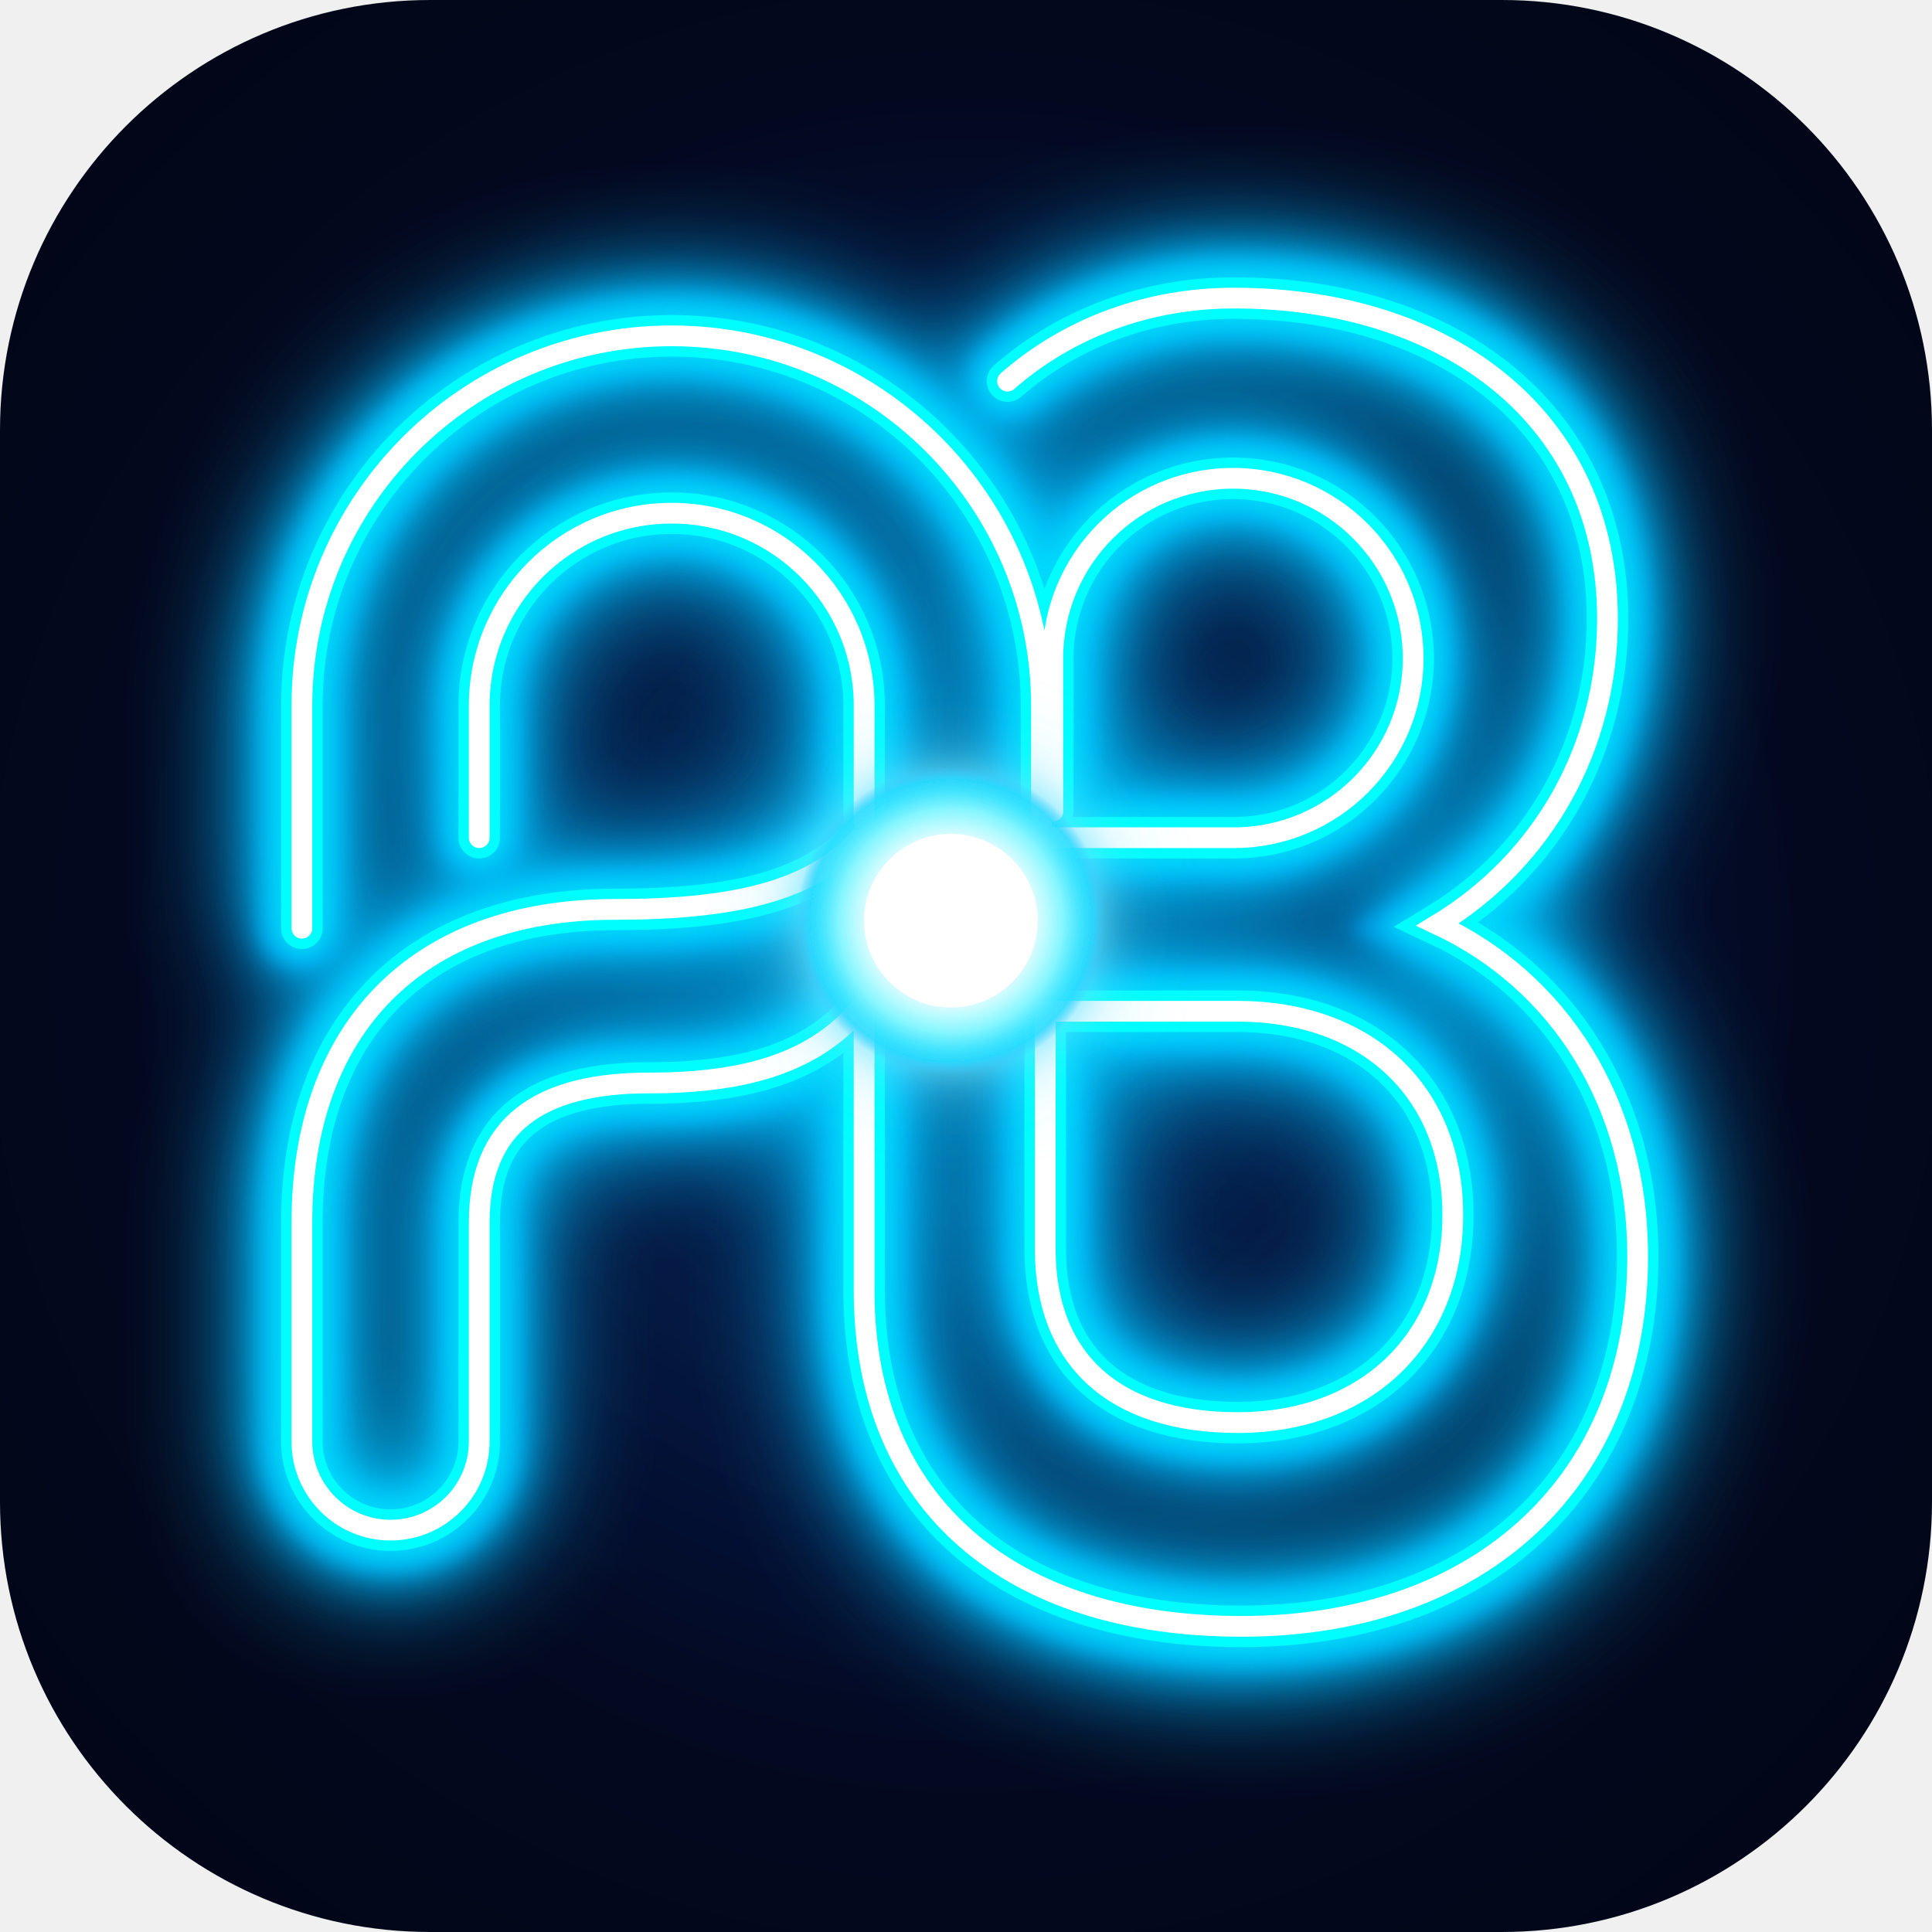
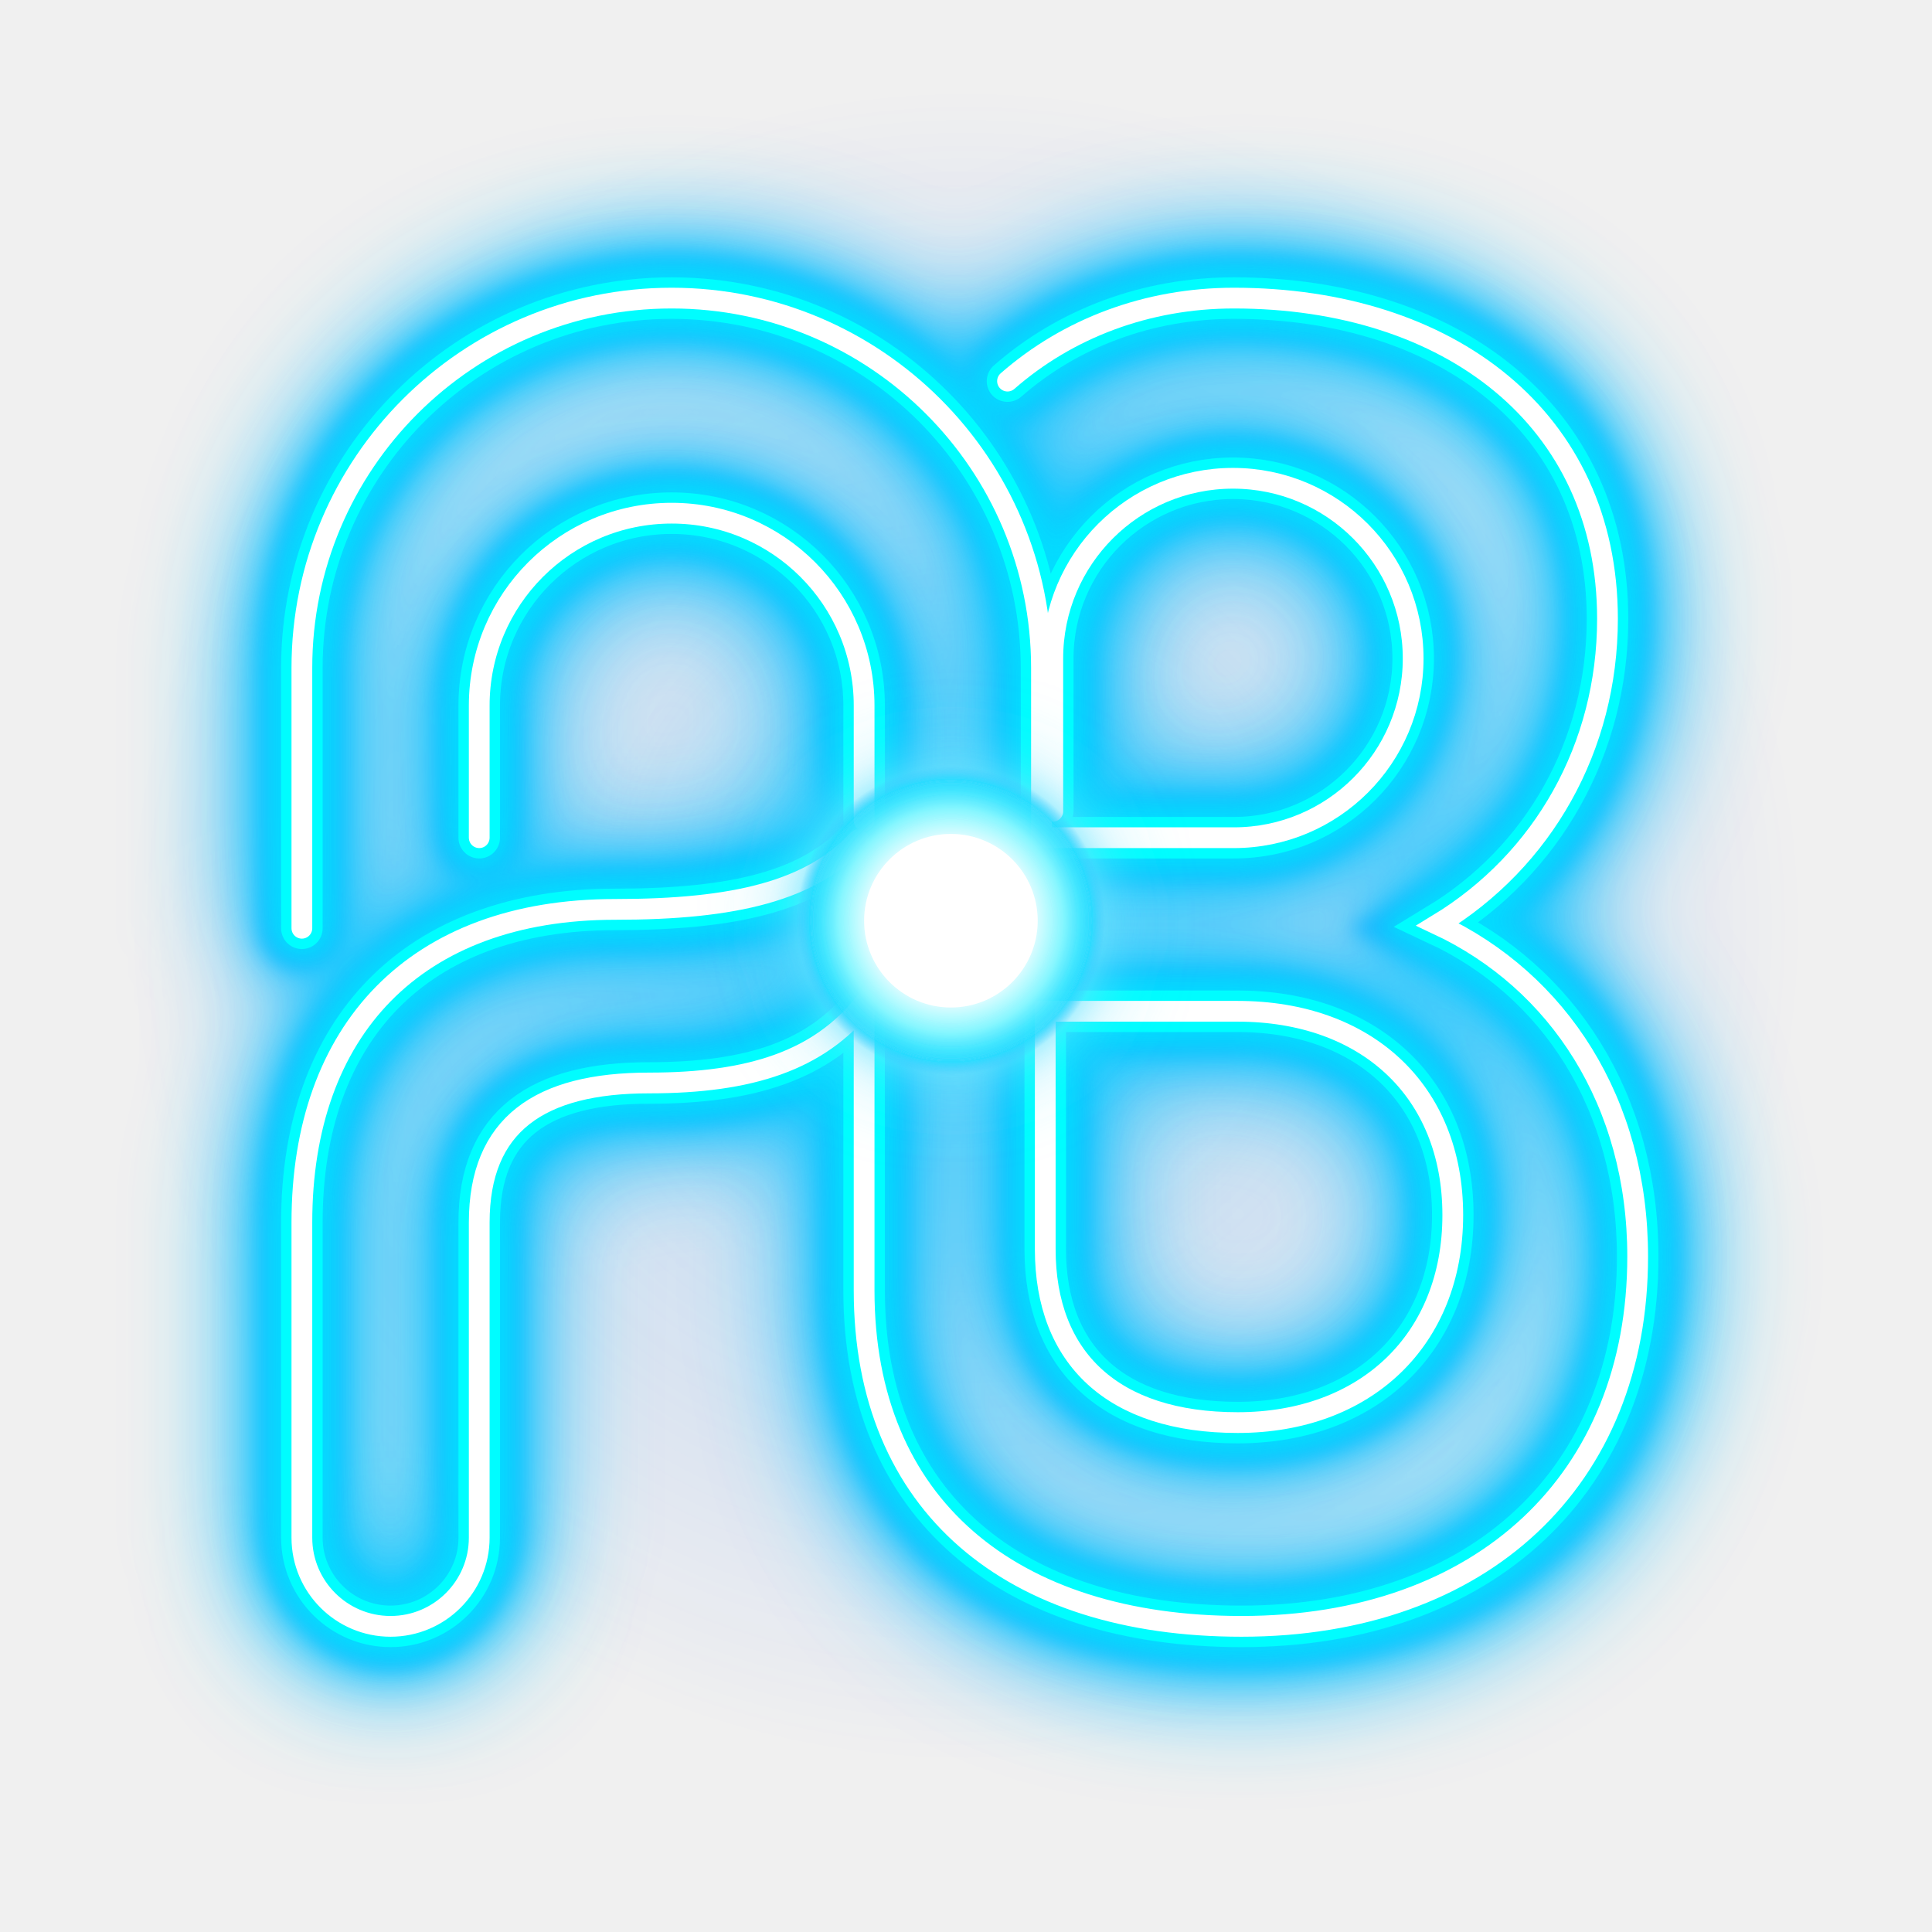
- <svg xmlns="http://www.w3.org/2000/svg" viewBox="0 0 1024 1024" width="100%" height="100%">
-   <defs>
+ <svg xmlns="http://www.w3.org/2000/svg" viewBox="0 0 1024 1024" width="100%" height="100%" version="1.1" id="svg18">
+   <defs id="defs18">
    <radialGradient id="bg-grad" cx="50%" cy="50%" r="70%" fx="50%" fy="50%">
-       <stop offset="0%" stop-color="#051338" />
-       <stop offset="55%" stop-color="#030921" />
-       <stop offset="100%" stop-color="#020514" />
+       <stop offset="0%" stop-color="#051338" id="stop1" />
+       <stop offset="55%" stop-color="#030921" id="stop2" />
+       <stop offset="100%" stop-color="#020514" id="stop3" />
    </radialGradient>
    <radialGradient id="ambient-glow" cx="50%" cy="49%" r="48%">
-       <stop offset="0%" stop-color="#00d8ff" stop-opacity="0.38" />
-       <stop offset="45%" stop-color="#0088ff" stop-opacity="0.14" />
-       <stop offset="100%" stop-color="#0044ff" stop-opacity="0" />
+       <stop offset="0%" stop-color="#00d8ff" stop-opacity="0.38" id="stop4" />
+       <stop offset="45%" stop-color="#0088ff" stop-opacity="0.14" id="stop5" />
+       <stop offset="100%" stop-color="#0044ff" stop-opacity="0" id="stop6" />
    </radialGradient>
    <radialGradient id="orb-grad" cx="50%" cy="50%" r="50%">
-       <stop offset="0%" stop-color="#ffffff" stop-opacity="1" />
-       <stop offset="48%" stop-color="#ffffff" stop-opacity="0.98" />
-       <stop offset="72%" stop-color="#88f7ff" stop-opacity="0.9" />
-       <stop offset="92%" stop-color="#00d9ff" stop-opacity="0.75" />
-       <stop offset="100%" stop-color="#00bfff" stop-opacity="0" />
+       <stop offset="0%" stop-color="#ffffff" stop-opacity="1" id="stop7" />
+       <stop offset="48%" stop-color="#ffffff" stop-opacity="0.98" id="stop8" />
+       <stop offset="72%" stop-color="#88f7ff" stop-opacity="0.9" id="stop9" />
+       <stop offset="92%" stop-color="#00d9ff" stop-opacity="0.75" id="stop10" />
+       <stop offset="100%" stop-color="#00bfff" stop-opacity="0" id="stop11" />
    </radialGradient>
    <filter id="neon-bloom" x="-30%" y="-30%" width="160%" height="160%" filterUnits="userSpaceOnUse">
-       <feGaussianBlur in="SourceGraphic" stdDeviation="32" result="blur-wide" />
-       <feGaussianBlur in="SourceGraphic" stdDeviation="14" result="blur-med" />
-       <feGaussianBlur in="SourceGraphic" stdDeviation="5" result="blur-tight" />
-       <feMerge>
-         <feMergeNode in="blur-wide" />
-         <feMergeNode in="blur-med" />
-         <feMergeNode in="blur-tight" />
+       <feGaussianBlur in="SourceGraphic" stdDeviation="32" result="blur-wide" id="feGaussianBlur11" />
+       <feGaussianBlur in="SourceGraphic" stdDeviation="14" result="blur-med" id="feGaussianBlur12" />
+       <feGaussianBlur in="SourceGraphic" stdDeviation="5" result="blur-tight" id="feGaussianBlur13" />
+       <feMerge id="feMerge15">
+         <feMergeNode in="blur-wide" id="feMergeNode13" />
+         <feMergeNode in="blur-med" id="feMergeNode14" />
+         <feMergeNode in="blur-tight" id="feMergeNode15" />
      </feMerge>
    </filter>
-     <filter id="orb-bloom" x="-60%" y="-60%" width="220%" height="220%">
-       <feGaussianBlur in="SourceGraphic" stdDeviation="24" result="orb-blur1" />
-       <feGaussianBlur in="SourceGraphic" stdDeviation="10" result="orb-blur2" />
-       <feMerge>
-         <feMergeNode in="orb-blur1" />
-         <feMergeNode in="orb-blur2" />
-         <feMergeNode in="SourceGraphic" />
+     <filter id="orb-bloom" x="-0.498" y="-0.498" width="1.995" height="1.995">
+       <feGaussianBlur in="SourceGraphic" stdDeviation="24" result="orb-blur1" id="feGaussianBlur15" />
+       <feGaussianBlur in="SourceGraphic" stdDeviation="10" result="orb-blur2" id="feGaussianBlur16" />
+       <feMerge id="feMerge18">
+         <feMergeNode in="orb-blur1" id="feMergeNode16" />
+         <feMergeNode in="orb-blur2" id="feMergeNode17" />
+         <feMergeNode in="SourceGraphic" id="feMergeNode18" />
      </feMerge>
    </filter>
-     <g id="pb-neon-paths" fill="none" stroke-linecap="round" stroke-linejoin="miter" stroke-miterlimit="6">
-       <path d="M 160 492                L 160 374                A 196 196 0 0 1 552 374                L 552 444                L 654 444                A 95 95 0 0 0 749 349                A 95 95 0 0 0 558 349                L 558 430" />
-       <path d="M 254 444                L 254 374                A 102 102 0 0 1 458 374                L 458 435" />
-       <path d="M 455 445                C 430 472, 390 482, 326 482                C 220 482, 160 546, 160 648                L 160 764                A 47 47 0 0 0 254 764                L 254 648                C 254 596, 286 574, 344 574                C 398 574, 434 562, 458 532                L 458 684                C 458 798, 536 862, 658 862                C 786 862, 868 784, 868 666                C 868 584, 826 520, 762 490                C 818 456, 852 396, 852 328                C 852 222, 768 158, 654 158                C 608 158, 566 174, 534 202" />
-       <path d="M 554 536                L 656 536                C 724 536, 770 578, 770 644                C 770 710, 724 754, 656 754                C 590 754, 554 720, 554 662                Z" />
-     </g>
  </defs>
-   <rect width="1024" height="1024" rx="228" ry="228" fill="url(#bg-grad)" />
-   <circle cx="512" cy="500" r="460" fill="url(#ambient-glow)" />
-   <use href="#pb-neon-paths" stroke="#00a2ff" stroke-width="44" filter="url(#neon-bloom)" opacity="0.85" />
-   <use href="#pb-neon-paths" stroke="#00e1ff" stroke-width="28" filter="url(#neon-bloom)" opacity="0.9" />
-   <use href="#pb-neon-paths" stroke="#00ffff" stroke-width="22" opacity="0.95" />
-   <use href="#pb-neon-paths" stroke="#ffffff" stroke-width="11" />
-   <g filter="url(#orb-bloom)">
-     <circle cx="504" cy="488" r="82" fill="url(#orb-grad)" />
-     <circle cx="504" cy="488" r="46" fill="#ffffff" />
+   <path id="ambient-backlight" d="M 52 500 A 460 460 0 1 0 972 500 A 460 460 0 1 0 52 500 Z" fill="url(#ambient-glow)" />
+   <g id="layer-1-wide-glow" fill="none" stroke="#00a2ff" stroke-width="44" stroke-linecap="round" stroke-linejoin="miter" stroke-miterlimit="6" filter="url(#neon-bloom)" opacity="0.85">
+     <path id="l1-p-arch-b-upper" d="M 160,492 V 354 C 160,245.752 247.752,158 356,158 c 108.248,0 196,87.752 196,196 V 444 h 102 c 52.467,0 95,-42.533 95,-95 0,-52.743 -42.757,-95.5 -95.5,-95.5 -52.743,0 -95.5,42.757 -95.5,95.5 v 81" />
+     <path id="l1-p-inner-loop" d="M 254 444 L 254 374 A 102 102 0 0 1 458 374 L 458 435" />
+     <path id="l1-main-spine-contour" d="m 455,445 c -25,27 -65,37 -129,37 -106,0 -166,64 -166,166 v 159.7 c 0,25.957 21.043,54.3 47,54.3 25.957,0 47,-28.343 47,-54.3 V 648 c 0,-52 32,-74 90,-74 54,0 90,-12 114,-42 v 152 c 0,114 78,178 200,178 128,0 210,-78 210,-196 0,-82 -42,-146 -106,-176 56,-34 90,-94 90,-162 0,-106 -84,-170 -198,-170 -46,0 -88,16 -120,44" />
+     <path id="l1-b-lower-loop" d="M 554 536 L 656 536 C 724 536, 770 578, 770 644 C 770 710, 724 754, 656 754 C 590 754, 554 720, 554 662 Z" />
+   </g>
+   <g id="layer-2-med-halo" fill="none" stroke="#00e1ff" stroke-width="28" stroke-linecap="round" stroke-linejoin="miter" stroke-miterlimit="6" filter="url(#neon-bloom)" opacity="0.9">
+     <path id="l2-p-arch-b-upper" d="M 160,492 V 354 C 160,245.752 247.752,158 356,158 c 108.248,0 196,87.752 196,196 V 444 h 102 c 52.467,0 95,-42.533 95,-95 0,-52.743 -42.757,-95.5 -95.5,-95.5 -52.743,0 -95.5,42.757 -95.5,95.5 v 81" />
+     <path id="l2-p-inner-loop" d="M 254 444 L 254 374 A 102 102 0 0 1 458 374 L 458 435" />
+     <path id="l2-main-spine-contour" d="m 455,445 c -25,27 -65,37 -129,37 -106,0 -166,64 -166,166 V 815 C 160,840.957 181.043,862 207,862 c 25.957,0 47,-21.043 47,-47 V 648 c 0,-52 32,-74 90,-74 54,0 90,-12 114,-42 v 152 c 0,114 78,178 200,178 128,0 210,-78 210,-196 0,-82 -42,-146 -106,-176 56,-34 90,-94 90,-162 0,-106 -84,-170 -198,-170 -46,0 -88,16 -120,44" />
+     <path id="l2-b-lower-loop" d="M 554 536 L 656 536 C 724 536, 770 578, 770 644 C 770 710, 724 754, 656 754 C 590 754, 554 720, 554 662 Z" />
+   </g>
+   <g id="layer-3-cyan-casing" fill="none" stroke="#00ffff" stroke-width="22" stroke-linecap="round" stroke-linejoin="miter" stroke-miterlimit="6" opacity="0.95">
+     <path id="l3-p-arch-b-upper" d="M 160,492 V 354 C 160,245.752 247.752,158 356,158 c 108.248,0 196,87.752 196,196 V 444 h 102 c 52.467,0 95,-42.533 95,-95 0,-52.743 -42.757,-95.5 -95.5,-95.5 -52.743,0 -95.5,42.757 -95.5,95.5 v 81" />
+     <path id="l3-p-inner-loop" d="M 254 444 L 254 374 A 102 102 0 0 1 458 374 L 458 435" />
+     <path id="l3-main-spine-contour" d="m 455,445 c -25,27 -65,37 -129,37 -106,0 -166,64 -166,166 V 815 C 160,840.957 181.043,862 207,862 c 25.957,0 47,-21.043 47,-47 V 648 c 0,-52 32,-74 90,-74 54,0 90,-12 114,-42 v 152 c 0,114 78,178 200,178 128,0 210,-78 210,-196 0,-82 -42,-146 -106,-176 56,-34 90,-94 90,-162 0,-106 -84,-170 -198,-170 -46,0 -88,16 -120,44" />
+     <path id="l3-b-lower-loop" d="M 554 536 L 656 536 C 724 536, 770 578, 770 644 C 770 710, 724 754, 656 754 C 590 754, 554 720, 554 662 Z" />
+   </g>
+   <g id="layer-4-white-core" fill="none" stroke="#ffffff" stroke-width="11" stroke-linecap="round" stroke-linejoin="miter" stroke-miterlimit="6">
+     <path id="l4-p-arch-b-upper" d="M 160,492 V 354 C 160,245.752 247.752,158 356,158 c 108.248,0 196,87.752 196,196 V 444 h 102 c 52.467,0 95,-42.533 95,-95 0,-52.743 -42.757,-95.5 -95.5,-95.5 -52.743,0 -95.5,42.757 -95.5,95.5 v 81" />
+     <path id="l4-p-inner-loop" d="M 254 444 L 254 374 A 102 102 0 0 1 458 374 L 458 435" />
+     <path id="l4-main-spine-contour" d="m 455,445 c -25,27 -65,37 -129,37 -106,0 -166,64 -166,166 V 815 C 160,840.957 181.043,862 207,862 c 25.957,0 47,-21.043 47,-47 V 648 c 0,-52 32,-74 90,-74 54,0 90,-12 114,-42 v 152 c 0,114 78,178 200,178 128,0 210,-78 210,-196 0,-82 -42,-146 -106,-176 56,-34 90,-94 90,-162 0,-106 -84,-170 -198,-170 -46,0 -88,16 -120,44" />
+     <path id="l4-b-lower-loop" d="M 554 536 L 656 536 C 724 536, 770 578, 770 644 C 770 710, 724 754, 656 754 C 590 754, 554 720, 554 662 Z" />
+   </g>
+   <g id="center-intersection-node" filter="url(#orb-bloom)">
+     <path id="orb-outer-ring" d="M 422 488 A 82 82 0 1 0 586 488 A 82 82 0 1 0 422 488 Z" fill="url(#orb-grad)" />
+     <path id="orb-inner-core" d="M 458 488 A 46 46 0 1 0 550 488 A 46 46 0 1 0 458 488 Z" fill="#ffffff" />
  </g>
</svg>
